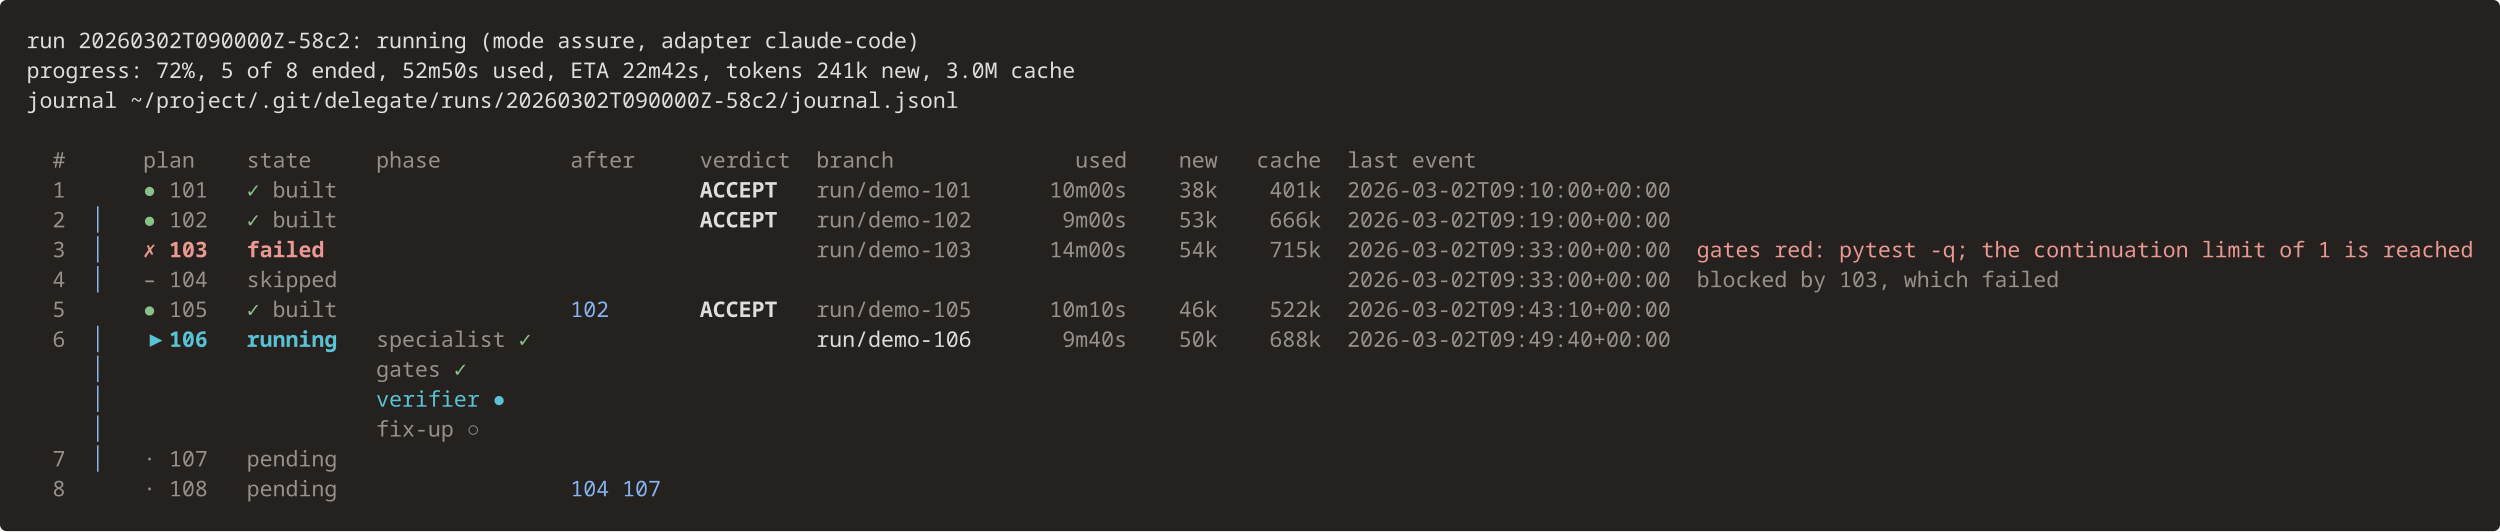
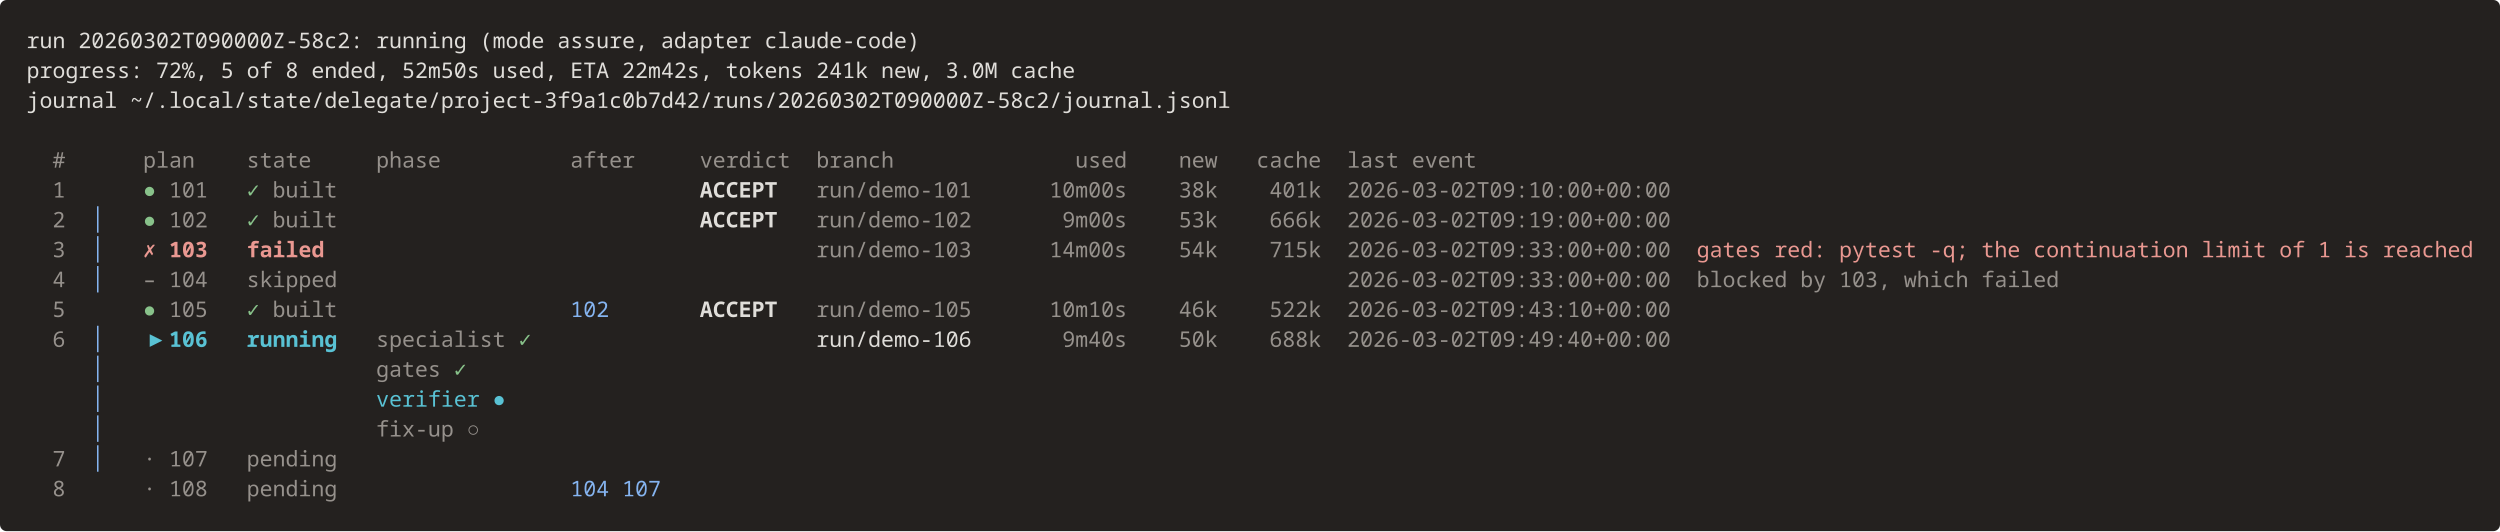
<svg xmlns="http://www.w3.org/2000/svg" viewBox="0 0 1506.2 320" width="1506.2" height="320" role="img" aria-labelledby="status-table-title status-table-desc" font-family="'Noto Sans Mono', ui-monospace, monospace" font-size="13" xml:space="preserve">
  <style>
    .bg { fill: #24211f; }
    .fg { fill: #e0deda; }
    .dim { fill: #96918c; }
    .plan { fill: #85b4f0; }
    .ok { fill: #88c28a; }
    .now { fill: #59c2d4; }
    .warn { fill: #ceac64; }
    .bad { fill: #ea9891; }
  </style>
  <rect class="bg" x="0" y="0" width="1506.2" height="320" rx="4" />
  <text y="29">
    <tspan x="16" class="fg">run 20260302T090000Z-58c2: running (mode assure, adapter claude-code)</tspan>
  </text>
  <text y="47">
    <tspan x="16" class="fg">progress: 72%, 5 of 8 ended, 52m50s used, ETA 22m42s, tokens 241k new, 3.0M cache</tspan>
  </text>
  <text y="65">
-     <tspan x="16" class="fg">journal ~/project/.git/delegate/runs/20260302T090000Z-58c2/journal.jsonl</tspan>
+     <tspan x="16" class="fg">journal ~/.local/state/delegate/project-3f9a1c0b7d42/runs/20260302T090000Z-58c2/journal.jsonl</tspan>
  </text>
  <text y="83" />
  <text y="101">
    <tspan x="16" class="fg">  </tspan>
    <tspan x="31.6" class="dim">#</tspan>
    <tspan x="39.4" class="fg">      </tspan>
    <tspan x="86.2" class="dim">plan</tspan>
    <tspan x="117.4" class="fg">    </tspan>
    <tspan x="148.6" class="dim">state</tspan>
    <tspan x="187.6" class="fg">     </tspan>
    <tspan x="226.6" class="dim">phase</tspan>
    <tspan x="265.6" class="fg">          </tspan>
    <tspan x="343.6" class="dim">after</tspan>
    <tspan x="382.6" class="fg">     </tspan>
    <tspan x="421.6" class="dim">verdict</tspan>
    <tspan x="476.2" class="fg">  </tspan>
    <tspan x="491.8" class="dim">branch</tspan>
    <tspan x="538.6" class="fg">              </tspan>
    <tspan x="647.8" class="dim">used</tspan>
    <tspan x="679" class="fg">    </tspan>
    <tspan x="710.2" class="dim">new</tspan>
    <tspan x="733.6" class="fg">   </tspan>
    <tspan x="757" class="dim">cache</tspan>
    <tspan x="796" class="fg">  </tspan>
    <tspan x="811.6" class="dim">last event</tspan>
  </text>
  <text y="119">
    <tspan x="16" class="fg">  </tspan>
    <tspan x="31.6" class="dim">1</tspan>
    <tspan x="39.4" class="fg">      </tspan>
    <tspan x="86.2" class="ok">●</tspan>
    <tspan x="94" class="fg"> </tspan>
    <tspan x="101.8" class="dim">101</tspan>
    <tspan x="125.2" class="fg">   </tspan>
    <tspan x="148.6" class="ok">✓</tspan>
    <tspan x="156.4" class="dim"> built</tspan>
    <tspan x="203.2" class="fg">                            </tspan>
    <tspan x="421.6" class="fg" font-weight="600">ACCEPT</tspan>
    <tspan x="468.4" class="fg">   </tspan>
    <tspan x="491.8" class="dim">run/demo-101</tspan>
    <tspan x="585.4" class="fg">      </tspan>
    <tspan x="632.2" class="dim">10m00s</tspan>
    <tspan x="679" class="fg">    </tspan>
    <tspan x="710.2" class="dim">38k</tspan>
    <tspan x="733.6" class="fg">    </tspan>
    <tspan x="764.8" class="dim">401k</tspan>
    <tspan x="796" class="fg">  </tspan>
    <tspan x="811.6" class="dim">2026-03-02T09:10:00+00:00</tspan>
  </text>
  <text y="137">
    <tspan x="16" class="fg">  </tspan>
    <tspan x="31.6" class="dim">2</tspan>
    <tspan x="39.4" class="fg">  </tspan>
    <tspan x="55" class="plan">│</tspan>
    <tspan x="62.8" class="fg">   </tspan>
    <tspan x="86.2" class="ok">●</tspan>
    <tspan x="94" class="fg"> </tspan>
    <tspan x="101.8" class="dim">102</tspan>
    <tspan x="125.2" class="fg">   </tspan>
    <tspan x="148.6" class="ok">✓</tspan>
    <tspan x="156.4" class="dim"> built</tspan>
    <tspan x="203.2" class="fg">                            </tspan>
    <tspan x="421.6" class="fg" font-weight="600">ACCEPT</tspan>
    <tspan x="468.4" class="fg">   </tspan>
    <tspan x="491.8" class="dim">run/demo-102</tspan>
    <tspan x="585.4" class="fg">       </tspan>
    <tspan x="640" class="dim">9m00s</tspan>
    <tspan x="679" class="fg">    </tspan>
    <tspan x="710.2" class="dim">53k</tspan>
    <tspan x="733.6" class="fg">    </tspan>
    <tspan x="764.8" class="dim">666k</tspan>
    <tspan x="796" class="fg">  </tspan>
    <tspan x="811.6" class="dim">2026-03-02T09:19:00+00:00</tspan>
  </text>
  <text y="155">
    <tspan x="16" class="fg">  </tspan>
    <tspan x="31.6" class="dim">3</tspan>
    <tspan x="39.4" class="fg">  </tspan>
    <tspan x="55" class="plan">│</tspan>
    <tspan x="62.8" class="fg">   </tspan>
    <tspan x="86.2" class="bad">✗</tspan>
    <tspan x="94" class="fg"> </tspan>
    <tspan x="101.8" class="bad" font-weight="600">103</tspan>
    <tspan x="125.2" class="fg">   </tspan>
    <tspan x="148.6" class="bad" font-weight="600">failed</tspan>
    <tspan x="195.4" class="fg">                                      </tspan>
    <tspan x="491.8" class="dim">run/demo-103</tspan>
    <tspan x="585.4" class="fg">      </tspan>
    <tspan x="632.2" class="dim">14m00s</tspan>
    <tspan x="679" class="fg">    </tspan>
    <tspan x="710.2" class="dim">54k</tspan>
    <tspan x="733.6" class="fg">    </tspan>
    <tspan x="764.8" class="dim">715k</tspan>
    <tspan x="796" class="fg">  </tspan>
    <tspan x="811.6" class="dim">2026-03-02T09:33:00+00:00</tspan>
    <tspan x="1006.6" class="fg">  </tspan>
    <tspan x="1022.2" class="bad">gates red: pytest -q; the continuation limit of 1 is reached</tspan>
  </text>
  <text y="173">
    <tspan x="16" class="fg">  </tspan>
    <tspan x="31.6" class="dim">4</tspan>
    <tspan x="39.4" class="fg">  </tspan>
    <tspan x="55" class="plan">│</tspan>
    <tspan x="62.8" class="fg">   </tspan>
    <tspan x="86.2" class="dim">–</tspan>
    <tspan x="94" class="fg"> </tspan>
    <tspan x="101.8" class="dim">104</tspan>
    <tspan x="125.2" class="fg">   </tspan>
    <tspan x="148.6" class="dim">skipped</tspan>
    <tspan x="203.2" class="fg">                                                                              </tspan>
    <tspan x="811.6" class="dim">2026-03-02T09:33:00+00:00</tspan>
    <tspan x="1006.6" class="fg">  </tspan>
    <tspan x="1022.2" class="dim">blocked by 103, which failed</tspan>
  </text>
  <text y="191">
    <tspan x="16" class="fg">  </tspan>
    <tspan x="31.6" class="dim">5</tspan>
    <tspan x="39.4" class="fg">      </tspan>
    <tspan x="86.2" class="ok">●</tspan>
    <tspan x="94" class="fg"> </tspan>
    <tspan x="101.8" class="dim">105</tspan>
    <tspan x="125.2" class="fg">   </tspan>
    <tspan x="148.6" class="ok">✓</tspan>
    <tspan x="156.4" class="dim"> built</tspan>
    <tspan x="203.2" class="fg">                  </tspan>
    <tspan x="343.6" class="plan">102</tspan>
    <tspan x="367" class="fg">       </tspan>
    <tspan x="421.6" class="fg" font-weight="600">ACCEPT</tspan>
    <tspan x="468.4" class="fg">   </tspan>
    <tspan x="491.8" class="dim">run/demo-105</tspan>
    <tspan x="585.4" class="fg">      </tspan>
    <tspan x="632.2" class="dim">10m10s</tspan>
    <tspan x="679" class="fg">    </tspan>
    <tspan x="710.2" class="dim">46k</tspan>
    <tspan x="733.6" class="fg">    </tspan>
    <tspan x="764.8" class="dim">522k</tspan>
    <tspan x="796" class="fg">  </tspan>
    <tspan x="811.6" class="dim">2026-03-02T09:43:10+00:00</tspan>
  </text>
  <text y="209">
    <tspan x="16" class="fg">  </tspan>
    <tspan x="31.6" class="dim">6</tspan>
    <tspan x="39.4" class="fg">  </tspan>
    <tspan x="55" class="plan">│</tspan>
    <tspan x="62.8" class="fg">   </tspan>
    <tspan x="86.2" class="now">▶</tspan>
    <tspan x="94" class="fg"> </tspan>
    <tspan x="101.8" class="now" font-weight="600">106</tspan>
    <tspan x="125.2" class="fg">   </tspan>
    <tspan x="148.6" class="now" font-weight="600">running</tspan>
    <tspan x="203.2" class="fg">   </tspan>
    <tspan x="226.6" class="dim">specialist </tspan>
    <tspan x="312.4" class="ok">✓</tspan>
    <tspan x="320.2" class="fg">                      run/demo-106       </tspan>
    <tspan x="640" class="dim">9m40s</tspan>
    <tspan x="679" class="fg">    </tspan>
    <tspan x="710.2" class="dim">50k</tspan>
    <tspan x="733.6" class="fg">    </tspan>
    <tspan x="764.8" class="dim">688k</tspan>
    <tspan x="796" class="fg">  </tspan>
    <tspan x="811.6" class="dim">2026-03-02T09:49:40+00:00</tspan>
  </text>
  <text y="227">
    <tspan x="16" class="fg">     </tspan>
    <tspan x="55" class="plan">│</tspan>
    <tspan x="62.8" class="fg">                     </tspan>
    <tspan x="226.6" class="dim">gates </tspan>
    <tspan x="273.4" class="ok">✓</tspan>
  </text>
  <text y="245">
    <tspan x="16" class="fg">     </tspan>
    <tspan x="55" class="plan">│</tspan>
    <tspan x="62.8" class="fg">                     </tspan>
    <tspan x="226.6" class="now">verifier ●</tspan>
  </text>
  <text y="263">
    <tspan x="16" class="fg">     </tspan>
    <tspan x="55" class="plan">│</tspan>
    <tspan x="62.8" class="fg">                     </tspan>
    <tspan x="226.6" class="dim">fix-up ○</tspan>
  </text>
  <text y="281">
    <tspan x="16" class="fg">  </tspan>
    <tspan x="31.6" class="dim">7</tspan>
    <tspan x="39.4" class="fg">  </tspan>
    <tspan x="55" class="plan">│</tspan>
    <tspan x="62.8" class="fg">   </tspan>
    <tspan x="86.2" class="dim">·</tspan>
    <tspan x="94" class="fg"> </tspan>
    <tspan x="101.8" class="dim">107</tspan>
    <tspan x="125.2" class="fg">   </tspan>
    <tspan x="148.6" class="dim">pending</tspan>
  </text>
  <text y="299">
    <tspan x="16" class="fg">  </tspan>
    <tspan x="31.6" class="dim">8</tspan>
    <tspan x="39.4" class="fg">      </tspan>
    <tspan x="86.2" class="dim">·</tspan>
    <tspan x="94" class="fg"> </tspan>
    <tspan x="101.8" class="dim">108</tspan>
    <tspan x="125.2" class="fg">   </tspan>
    <tspan x="148.6" class="dim">pending</tspan>
    <tspan x="203.2" class="fg">                  </tspan>
    <tspan x="343.6" class="plan">104 107</tspan>
  </text>
</svg>
